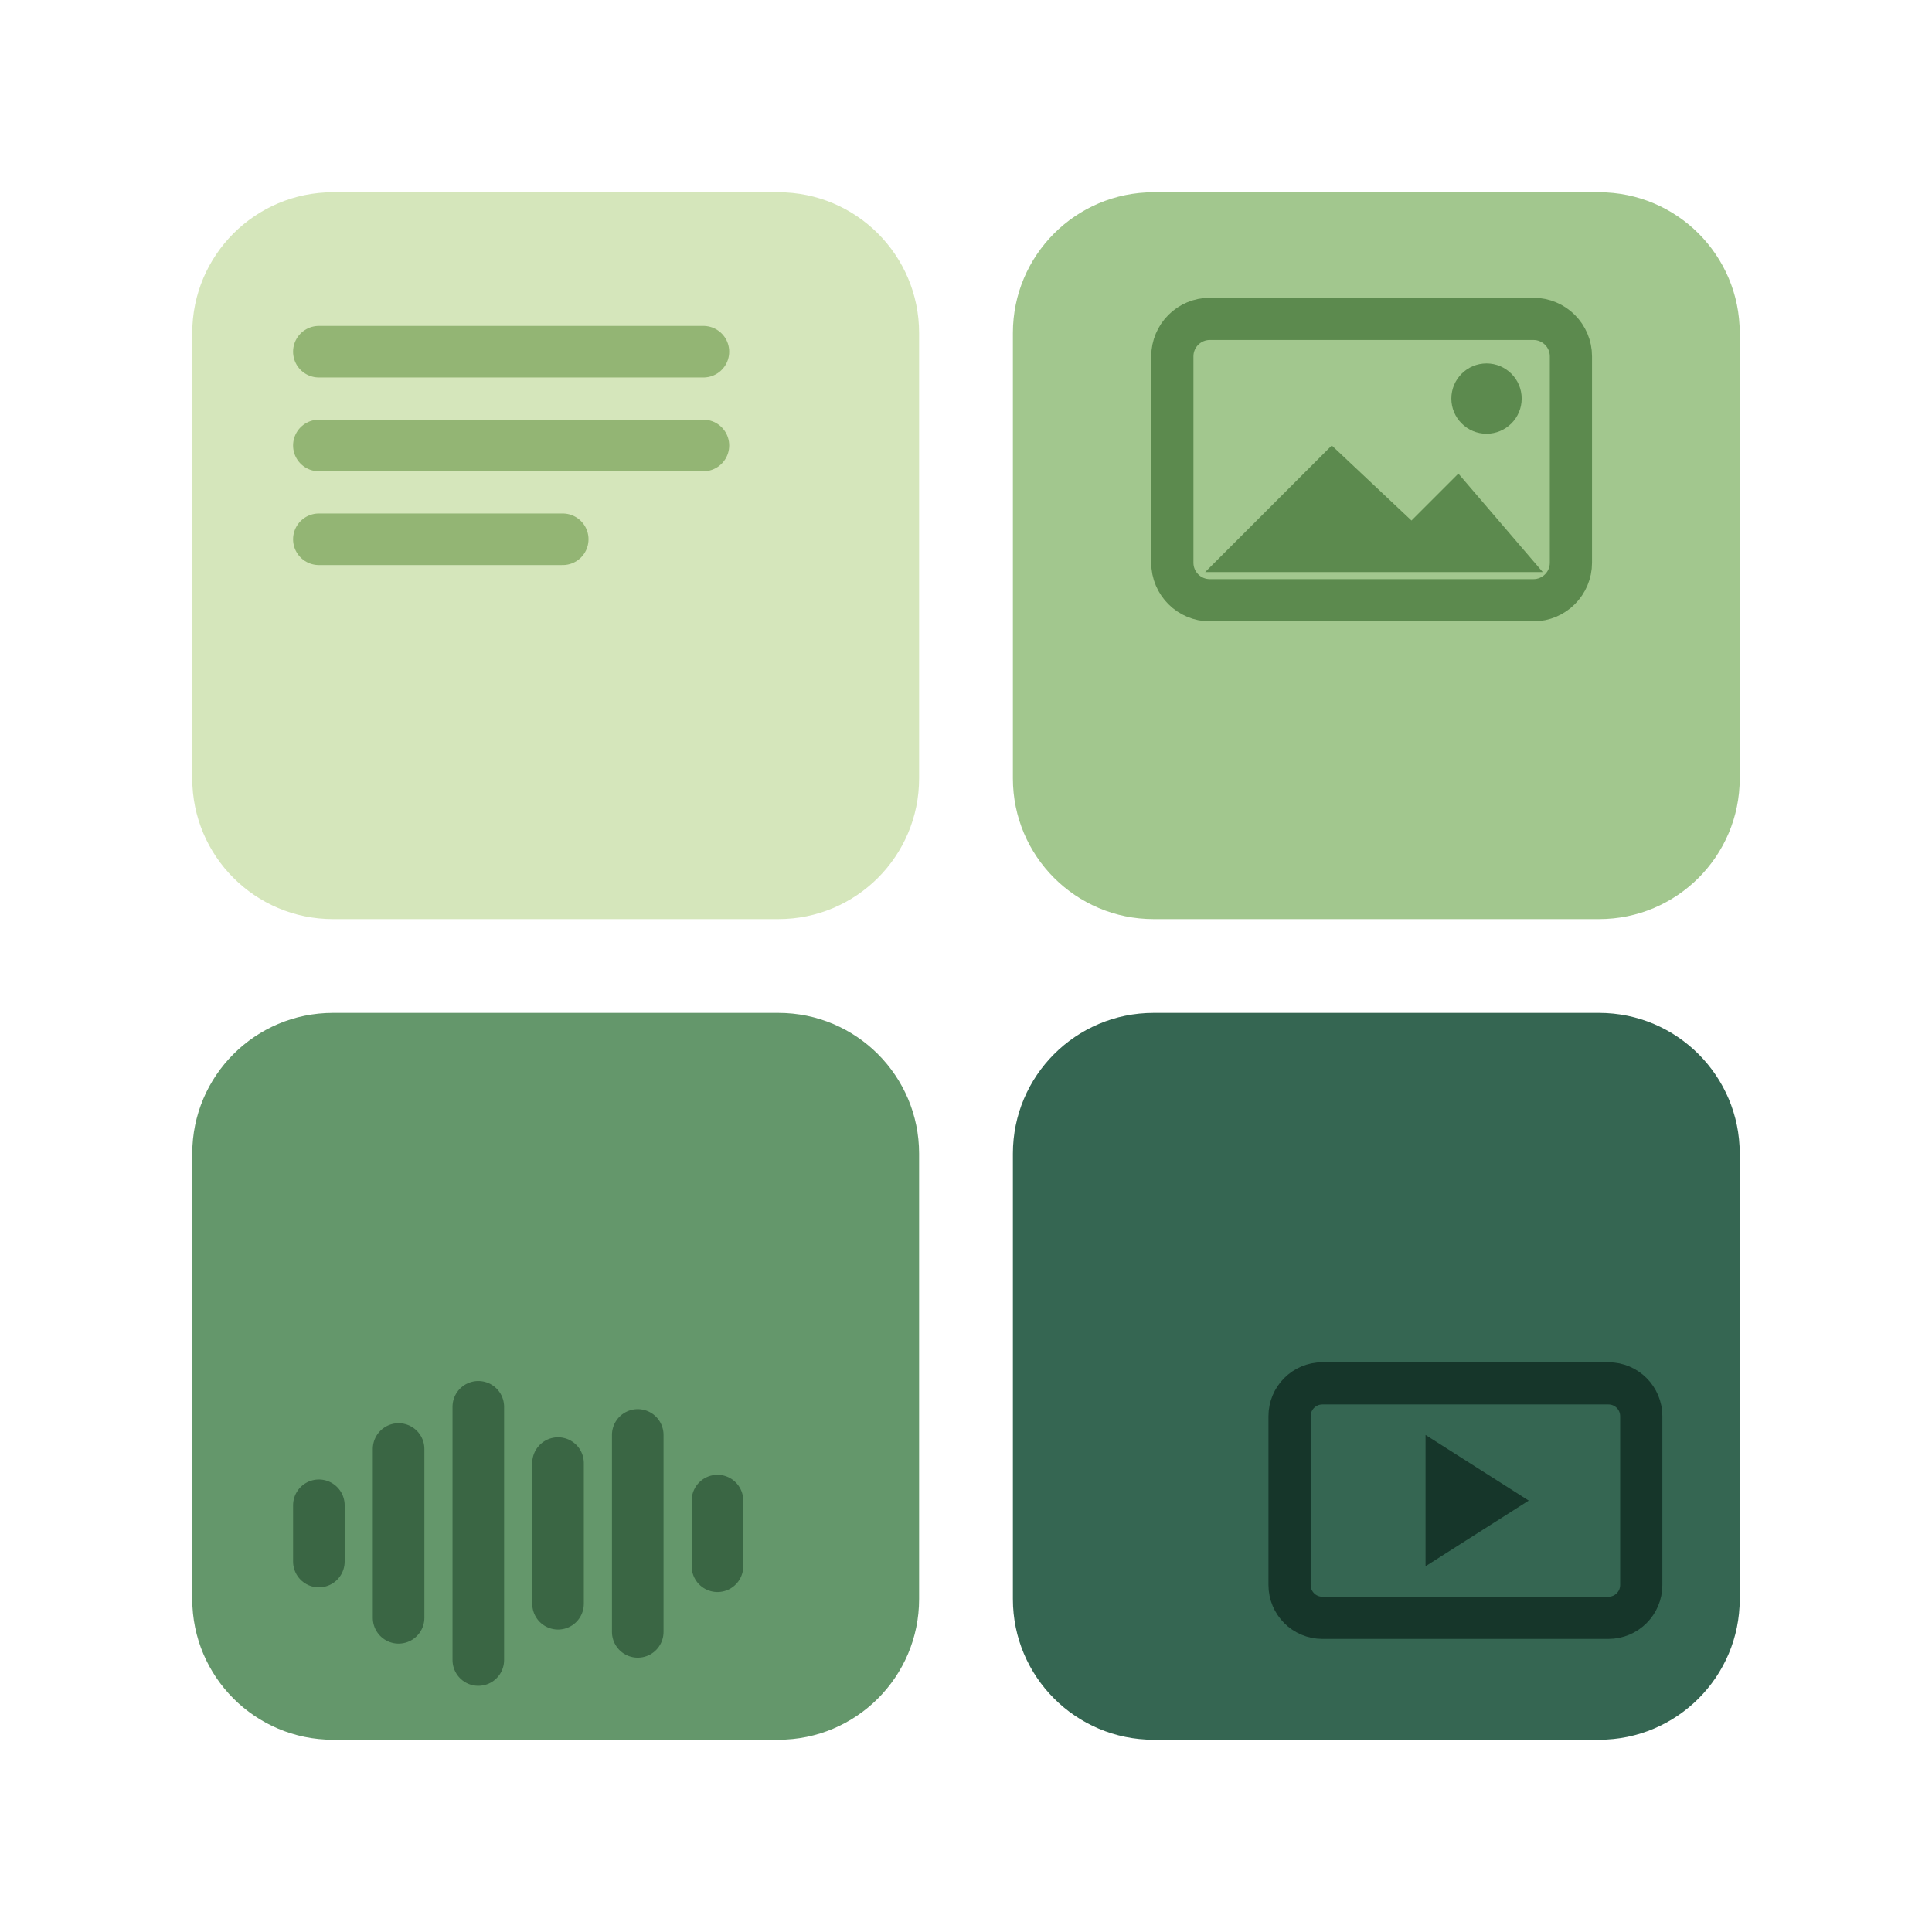
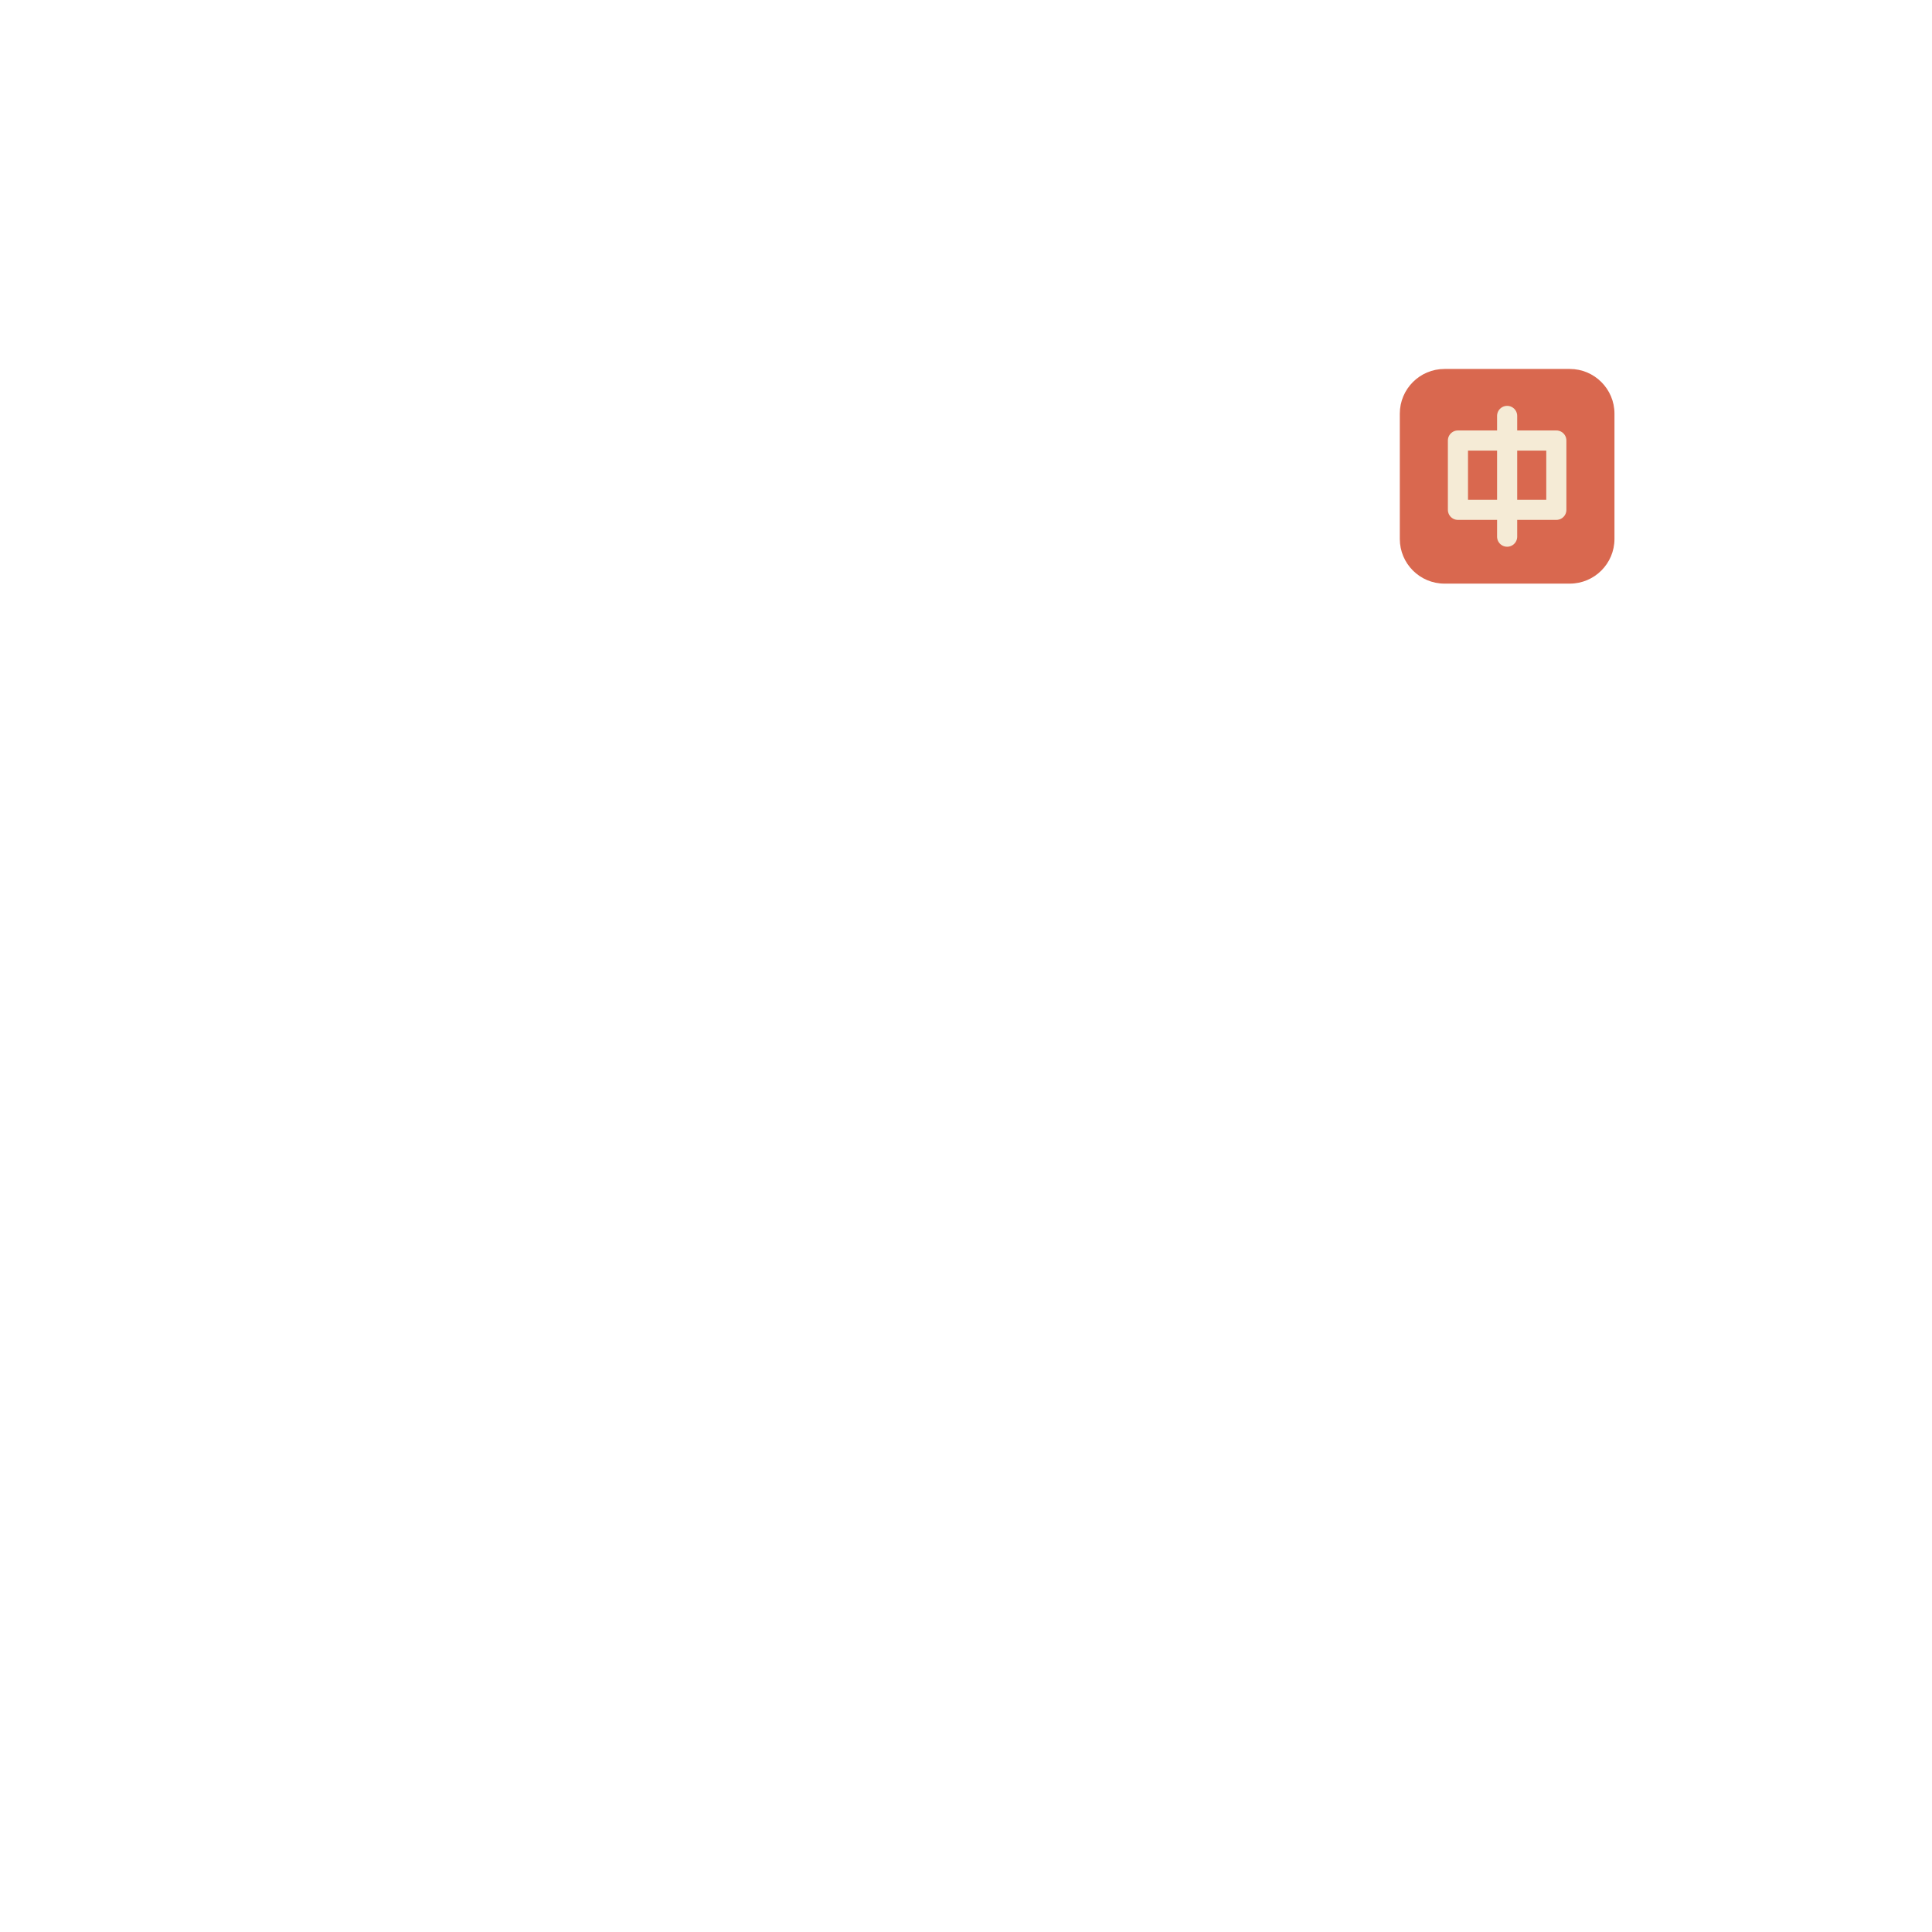
- <svg xmlns="http://www.w3.org/2000/svg" viewBox="0 0 1024 1024" width="1024" height="1024">
-   <g transform="scale(1.242718) translate(-100 -100)">
-     <rect x="182" y="182" width="310" height="310" rx="60" fill="#D5E6BB" />
-     <rect x="532" y="182" width="310" height="310" rx="60" fill="#A2C78E" />
-     <rect x="182" y="532" width="310" height="310" rx="60" fill="#64976B" />
-     <rect x="532" y="532" width="310" height="310" rx="60" fill="#356652" />
-     <path d="M236 250 H400 M236 290 H400 M236 330 H340" stroke="#93B574" stroke-width="22" stroke-linecap="round" fill="none" />
-     <rect x="600" y="236" width="170" height="120" rx="16" fill="none" stroke="#5C8A4E" stroke-width="18" />
-     <path d="M614 344 L668 290 L702 322 L722 302 L758 344 Z" fill="#5C8A4E" />
-     <circle cx="734" cy="270" r="15" fill="#5C8A4E" />
-     <path d="M236 742 V766 M270 718 V790 M304 700 V808 M338 724 V784 M372 712 V796 M406 740 V768" stroke="#3A6644" stroke-width="22" stroke-linecap="round" fill="none" />
-     <rect x="650" y="690" width="150" height="100" rx="14" fill="none" stroke="#16362A" stroke-width="18" />
-     <path d="M708 712 L752 740 L708 768 Z" fill="#16362A" />
+ <svg xmlns="http://www.w3.org/2000/svg" width="1024" height="1024" viewBox="0 0 1024 1024">
+   <g transform="scale(1.185185) translate(-80 -80)">
+     <rect x="706" y="245" width="96" height="96" rx="20" fill="#D9684F" />
+     <path d="M732 277h44v31h-44z M754 266v54" fill="none" stroke="#F5EBD6" stroke-width="9" stroke-linecap="round" stroke-linejoin="round" />
  </g>
</svg>
